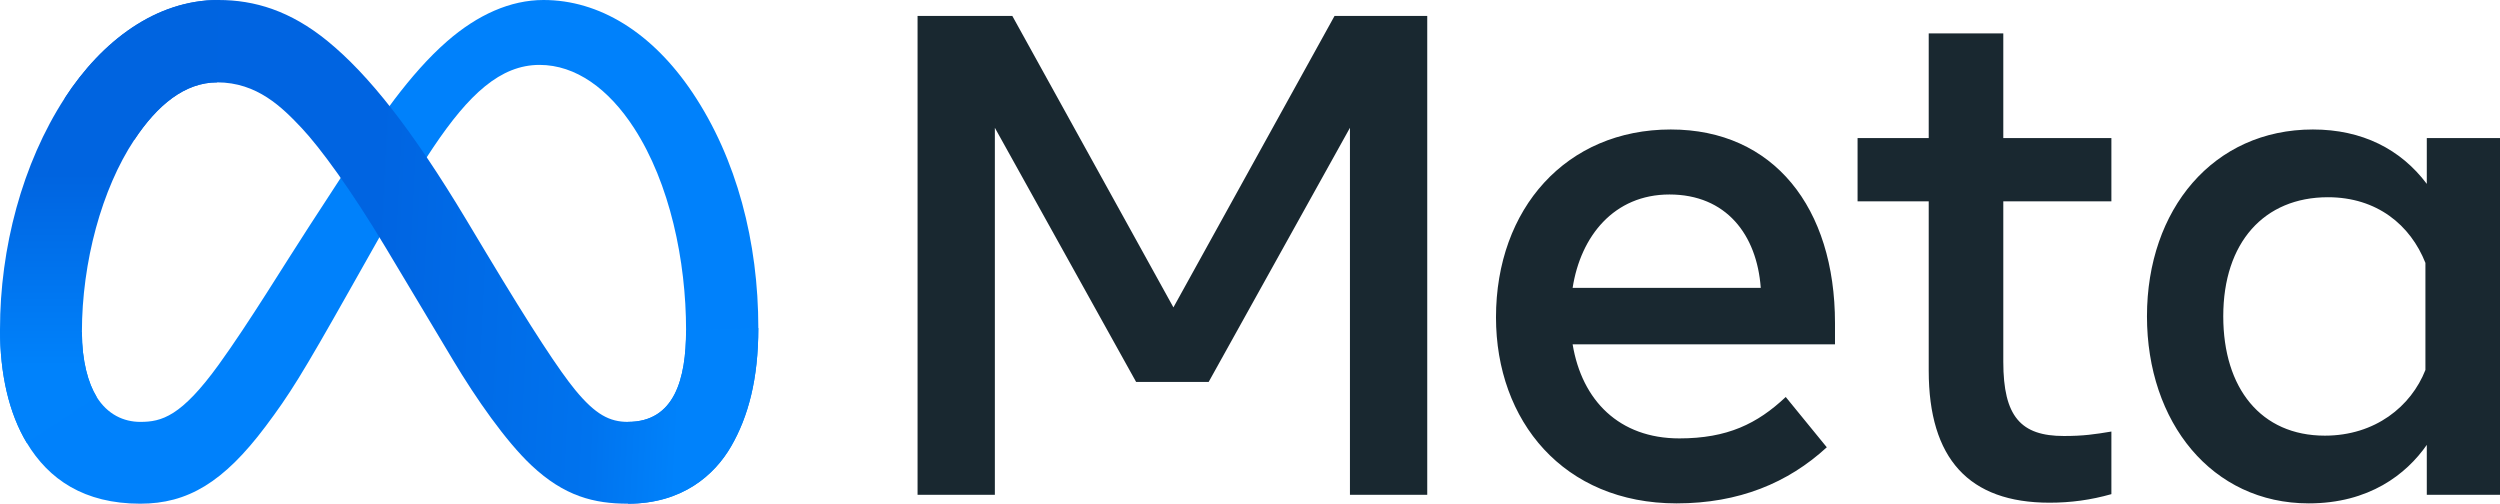
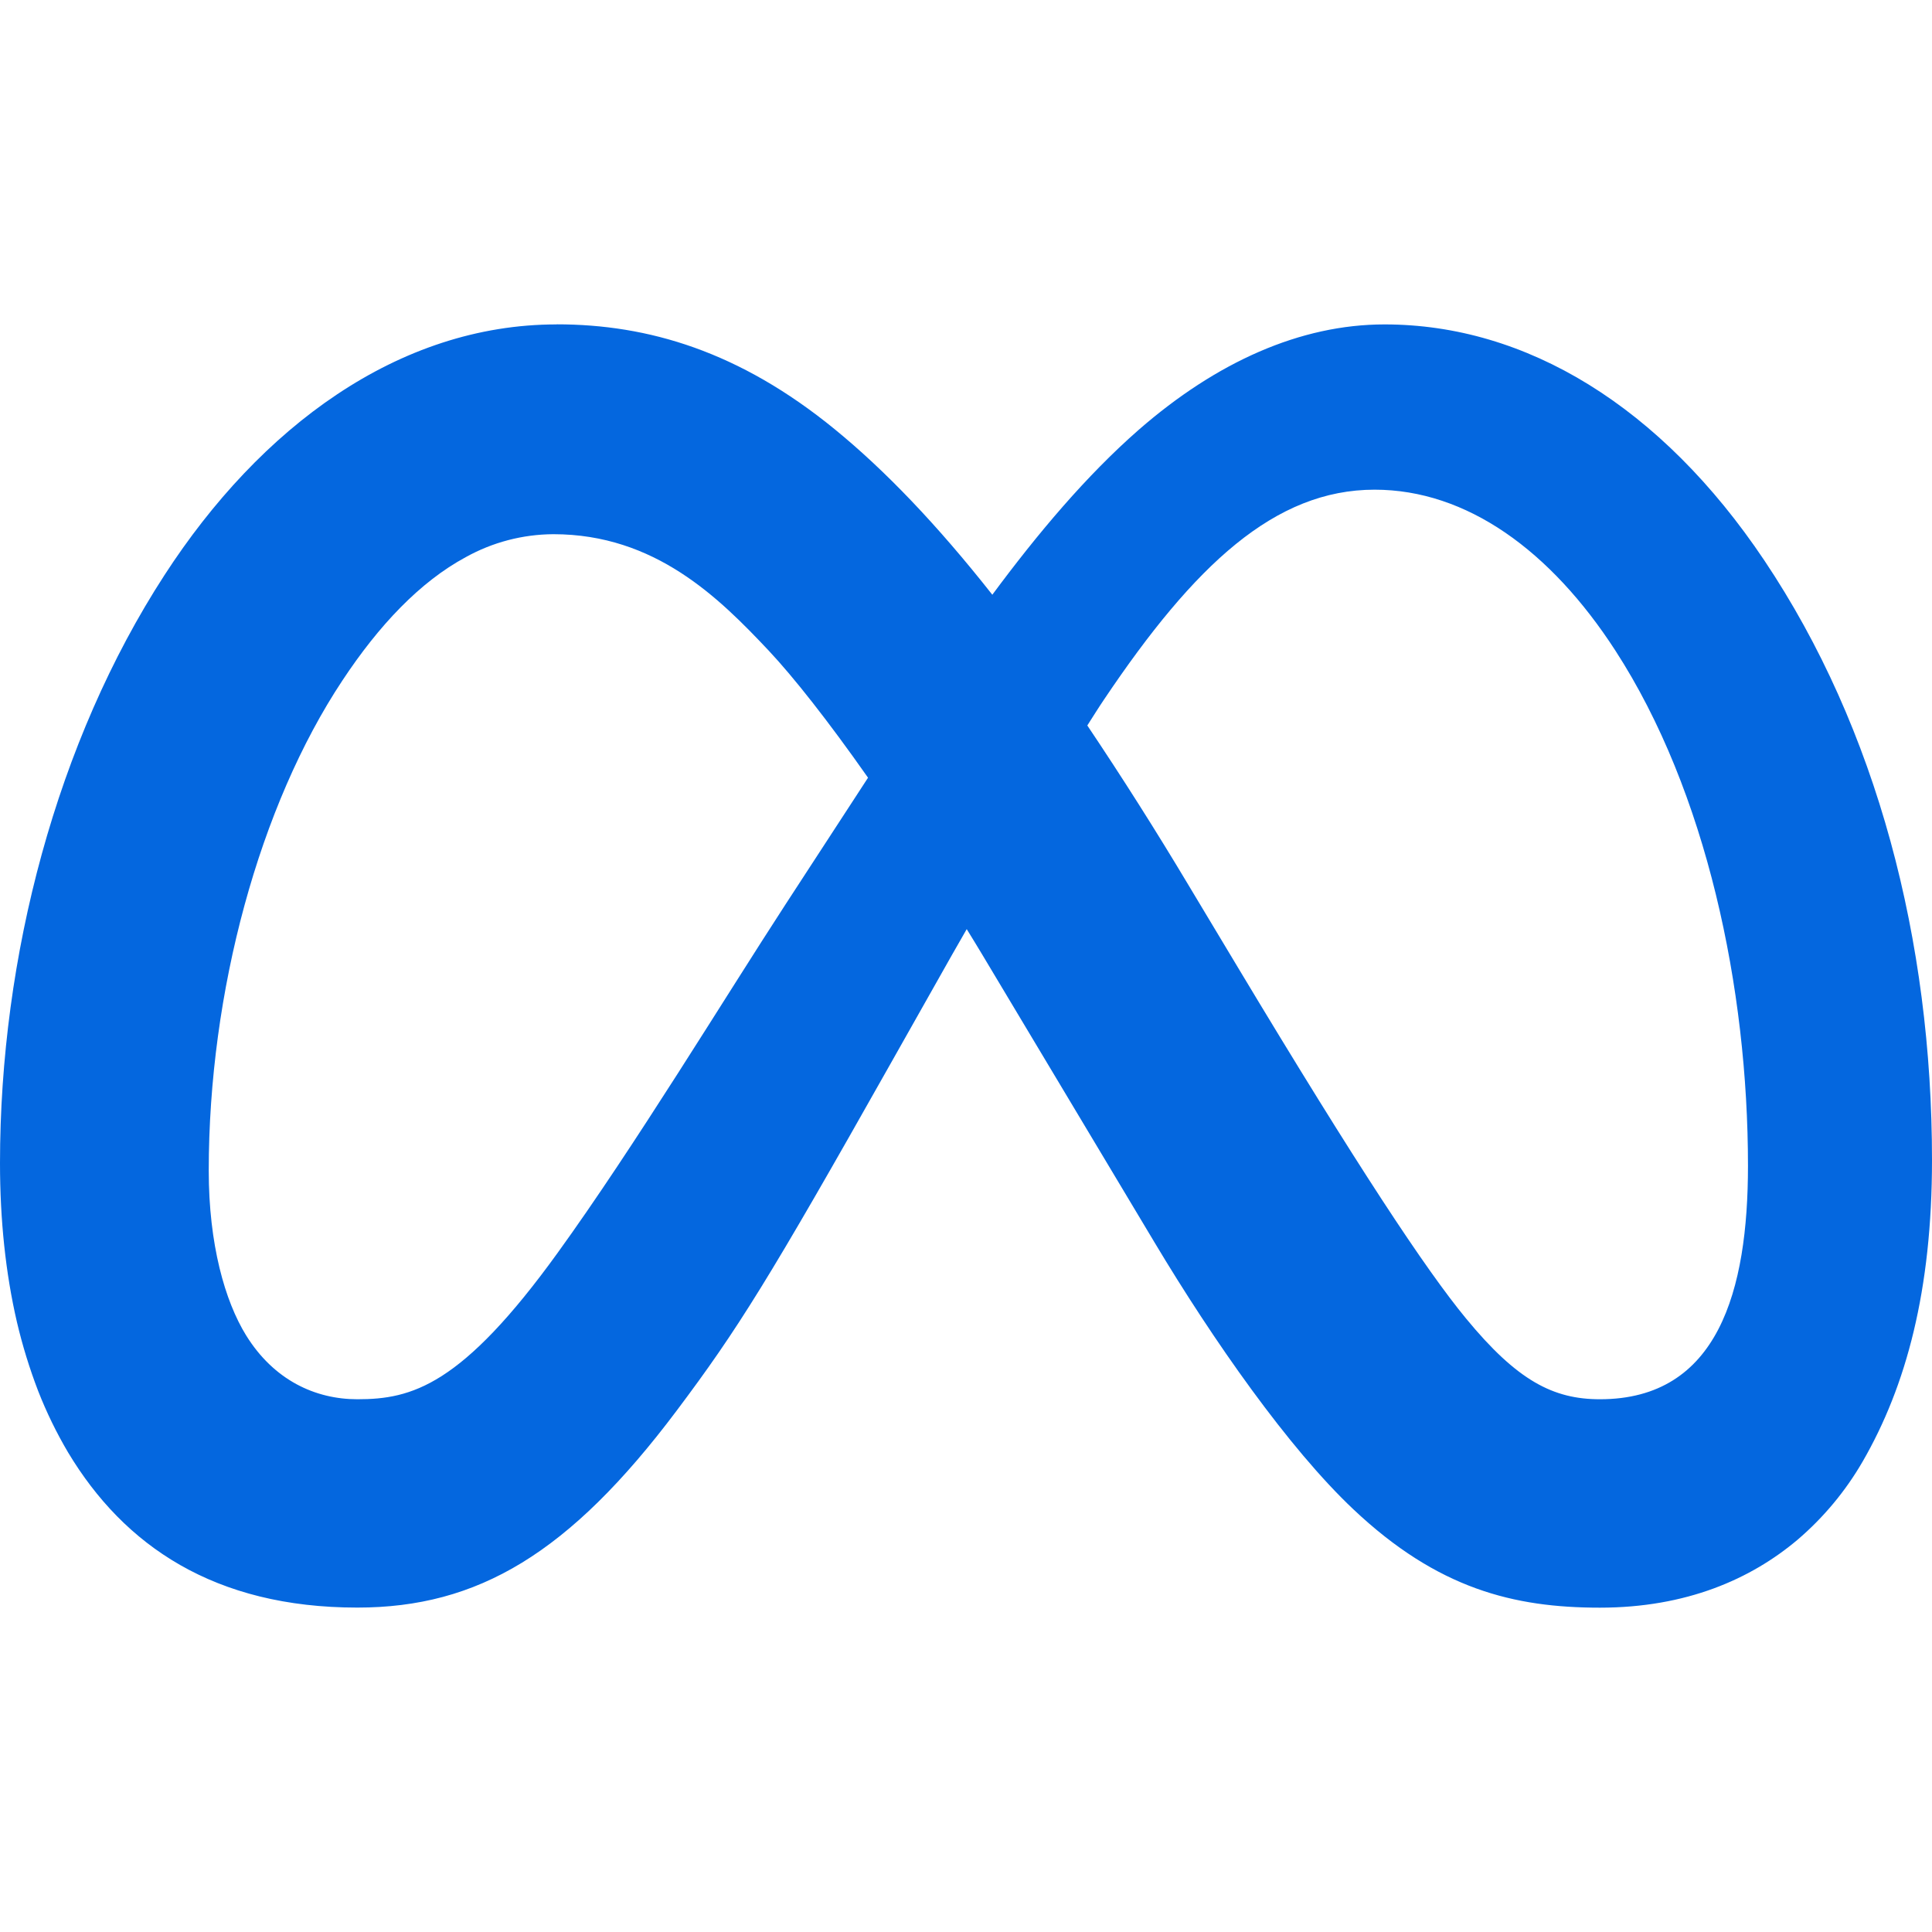
- <svg xmlns="http://www.w3.org/2000/svg" width="948" height="191">
-   <defs>
-     <linearGradient id="Grad_Logo1" x1="61" y1="117" x2="259" y2="127" gradientUnits="userSpaceOnUse">
-       <stop style="stop-color:#0064e1" offset="0" />
-       <stop style="stop-color:#0064e1" offset="0.4" />
-       <stop style="stop-color:#0073ee" offset="0.83" />
-       <stop style="stop-color:#0082fb" offset="1" />
-     </linearGradient>
-     <linearGradient id="Grad_Logo2" x1="45" y1="139" x2="45" y2="66" gradientUnits="userSpaceOnUse">
-       <stop style="stop-color:#0082fb" offset="0" />
-       <stop style="stop-color:#0064e0" offset="1" />
-     </linearGradient>
-   </defs>
-   <path id="Logo0" style="fill:#0081fb" d="m31.06,125.96c0,10.98 2.41,19.41 5.56,24.51 4.13,6.68 10.29,9.51 16.57,9.51 8.1,0 15.51-2.01 29.79-21.76 11.44-15.83 24.92-38.05 33.99-51.98l15.36-23.6c10.67-16.39 23.02-34.61 37.18-46.96 11.56-10.08 24.03-15.68 36.58-15.68 21.07,0 41.14,12.21 56.5,35.11 16.81,25.08 24.97,56.67 24.97,89.27 0,19.38-3.82,33.62-10.32,44.87-6.28,10.88-18.52,21.75-39.11,21.75l0-31.02c17.63,0 22.03-16.2 22.03-34.74 0-26.42-6.16-55.74-19.73-76.69-9.63-14.86-22.11-23.94-35.84-23.94-14.85,0-26.8,11.2-40.23,31.17-7.14,10.61-14.47,23.54-22.7,38.13l-9.06,16.05c-18.2,32.27-22.81,39.62-31.91,51.75-15.95,21.24-29.57,29.29-47.5,29.29-21.27,0-34.72-9.21-43.05-23.09-6.8-11.31-10.14-26.15-10.14-43.06z" />
-   <path id="Logo1" style="fill:url(#Grad_Logo1)" d="m24.49,37.3c14.24-21.95 34.79-37.3 58.36-37.3 13.65,0 27.22,4.04 41.39,15.61 15.5,12.65 32.02,33.48 52.63,67.81l7.39,12.32c17.84,29.72 27.99,45.01 33.93,52.22 7.64,9.26 12.99,12.02 19.94,12.02 17.63,0 22.03-16.2 22.03-34.74l27.4-.86c0,19.38-3.82,33.62-10.32,44.87-6.28,10.88-18.52,21.75-39.11,21.75-12.8,0-24.14-2.78-36.68-14.61-9.64-9.08-20.91-25.21-29.58-39.71l-25.79-43.08c-12.94-21.62-24.81-37.74-31.68-45.04-7.39-7.85-16.89-17.33-32.05-17.33-12.27,0-22.69,8.61-31.41,21.78z" />
-   <path id="Logo2" style="fill:url(#Grad_Logo2)" d="m82.35,31.23c-12.27,0-22.69,8.61-31.41,21.78-12.33,18.61-19.88,46.33-19.88,72.95 0,10.98 2.41,19.41 5.56,24.51l-26.48,17.44c-6.8-11.31-10.14-26.15-10.14-43.06 0-30.75 8.44-62.8 24.49-87.55 14.24-21.95 34.79-37.3 58.36-37.3z" />
-   <path id="Text" style="fill:#192830" d="m347.94,6.04h35.93l61.09,110.52 61.1-110.52h35.15v181.6h-29.31v-139.18l-53.58,96.38h-27.5l-53.57-96.38v139.18h-29.31z m285.11,67.71c-21.02,0-33.68,15.82-36.71,35.41h71.34c-1.47-20.18-13.11-35.41-34.63-35.41z m-65.77,46.57c0-41.22 26.64-71.22 66.28-71.22 38.99,0 62.27,29.62 62.27,73.42v8.05h-99.49c3.53,21.31 17.67,35.67 40.47,35.67 18.19,0 29.56-5.55 40.34-15.7l15.57,19.07c-14.67,13.49-33.33,21.27-56.95,21.27-42.91,0-68.49-31.29-68.49-70.56z m164.09-43.97h-26.98v-24h26.98v-39.69h28.28v39.69h40.99v24h-40.99v60.83c0,20.77 6.64,28.15 22.96,28.15 7.45,0 11.72-.64 18.03-1.69v23.74c-7.86,2.22-15.36,3.24-23.48,3.24-30.53,0-45.79-16.68-45.79-50.07z m188.35,23.34c-5.68-14.34-18.35-24.9-36.97-24.9-24.2,0-39.69,17.17-39.69,45.14 0,27.27 14.26,45.27 38.53,45.27 19.08,0 32.7-11.1 38.13-24.91z m28.28,87.95h-27.76v-18.94c-7.76,11.15-21.88,22.18-44.75,22.18-36.78,0-61.36-30.79-61.36-70.95 0-40.54 25.17-70.83 62.92-70.83 18.66,0 33.3,7.46 43.19,20.63v-17.38h27.76z" />
+ <svg xmlns="http://www.w3.org/2000/svg" fill="#0467DF" role="img" viewBox="0 0 24 24">
+   <path d="M6.915 4.03c-1.968 0-3.683 1.28-4.871 3.113C.704 9.208 0 11.883 0 14.449c0 .706.07 1.369.21 1.973a6.624 6.624 0 0 0 .265.86 5.297 5.297 0 0 0 .371.761c.696 1.159 1.818 1.927 3.593 1.927 1.497 0 2.633-.671 3.965-2.444.76-1.012 1.144-1.626 2.663-4.32l.756-1.339.186-.325c.061.1.121.196.183.3l2.152 3.595c.724 1.21 1.665 2.556 2.47 3.314 1.046.987 1.992 1.22 3.06 1.22 1.075 0 1.876-.355 2.455-.843a3.743 3.743 0 0 0 .81-.973c.542-.939.861-2.127.861-3.745 0-2.72-.681-5.357-2.084-7.45-1.282-1.912-2.957-2.93-4.716-2.93-1.047 0-2.088.467-3.053 1.308-.652.57-1.257 1.29-1.82 2.05-.69-.875-1.335-1.547-1.958-2.056-1.182-.966-2.315-1.303-3.454-1.303zm10.16 2.053c1.147 0 2.188.758 2.992 1.999 1.132 1.748 1.647 4.195 1.647 6.4 0 1.548-.368 2.9-1.839 2.9-.58 0-1.027-.23-1.664-1.004-.496-.601-1.343-1.878-2.832-4.358l-.617-1.028a44.908 44.908 0 0 0-1.255-1.98c.07-.109.141-.224.211-.327 1.12-1.667 2.118-2.602 3.358-2.602zm-10.201.553c1.265 0 2.058.791 2.675 1.446.307.327.737.871 1.234 1.579l-1.02 1.566c-.757 1.163-1.882 3.017-2.837 4.338-1.191 1.649-1.81 1.817-2.486 1.817-.524 0-1.038-.237-1.383-.794-.263-.426-.464-1.13-.464-2.046 0-2.221.63-4.535 1.66-6.088.454-.687.964-1.226 1.533-1.533a2.264 2.264 0 0 1 1.088-.285z" />
</svg>
